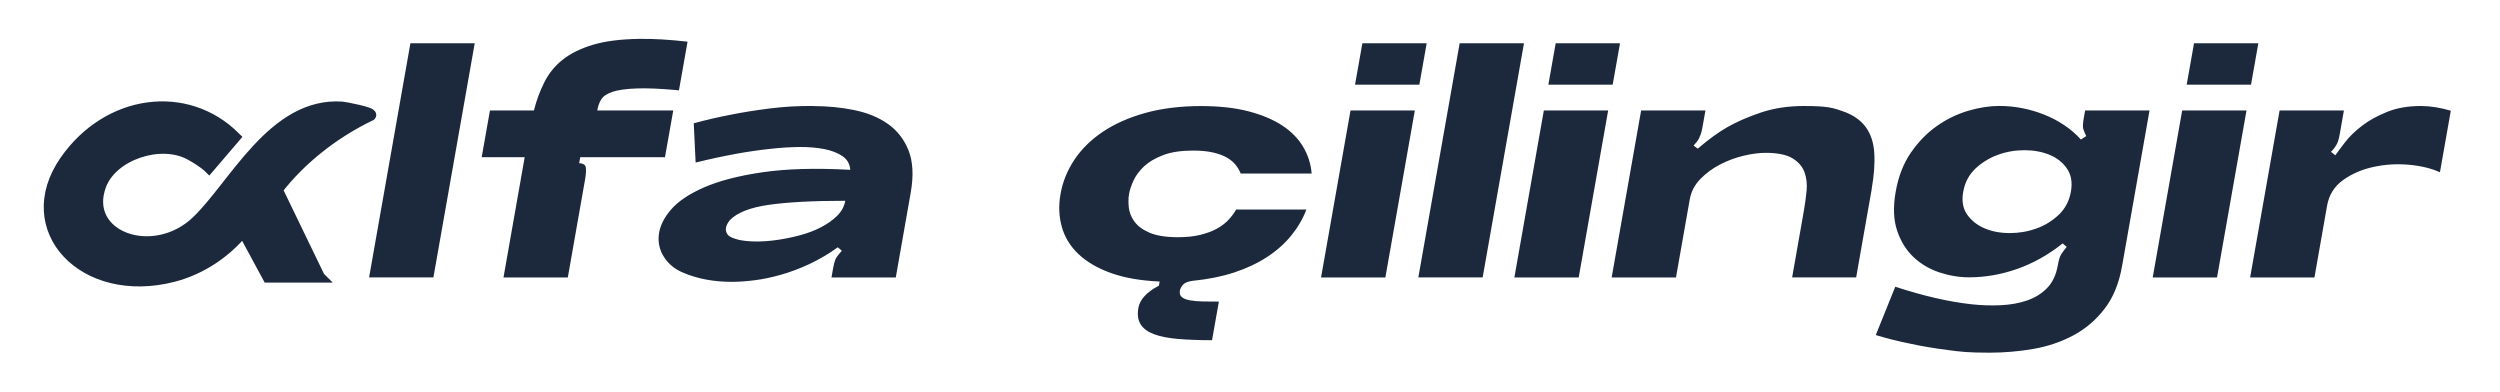
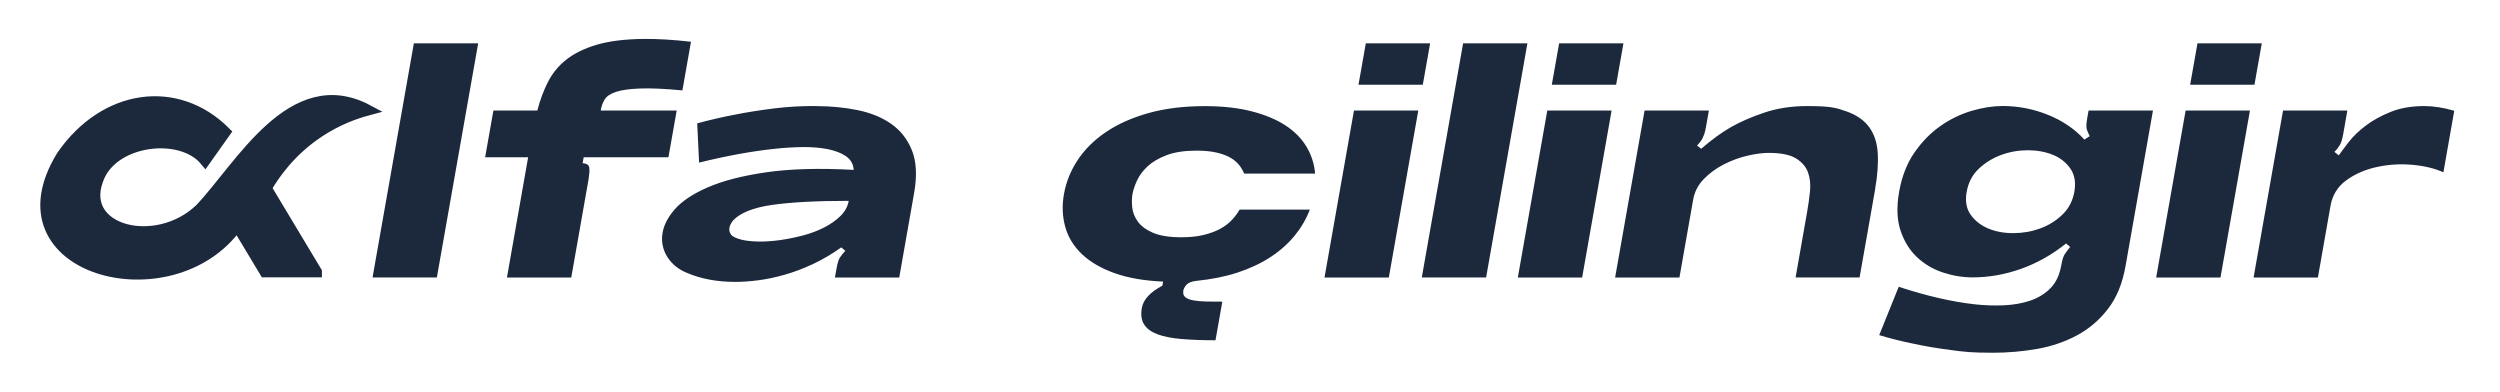
- <svg xmlns="http://www.w3.org/2000/svg" baseProfile="tiny" viewBox="0 0 398.81 62.47">
-   <path fill="#1c293d" d="M65.47 6.9h10.26l-6.59 37.35H58.88zM95.28 17.62h12.12l-1.32 7.46H92.56l-.17.95c.66.03 1.02.28 1.07.73q.075.675-.12 1.83l-2.76 15.67H80.32l3.38-19.18h-6.86l1.32-7.46h7.01q.63-2.46 1.68-4.53a10.6 10.6 0 0 1 2.93-3.58c1.26-1 2.88-1.79 4.85-2.38 1.97-.58 4.43-.89 7.37-.93q3.36-.045 7.68.45l-1.37 7.76q-4.29-.405-6.81-.3c-1.68.07-2.96.25-3.83.55s-1.46.7-1.76 1.2c-.31.5-.52 1.08-.63 1.75ZM129.7 16.92c2.27 0 4.44.21 6.52.63s3.87 1.14 5.37 2.18q2.25 1.56 3.33 4.23 1.08 2.685.36 6.78l-2.38 13.52h-10.26l.26-1.45c.15-.83.32-1.41.53-1.73s.49-.68.87-1.08l-.65-.55a28.5 28.5 0 0 1-4.55 2.68c-1.55.72-3.06 1.29-4.53 1.7-1.48.42-2.88.71-4.21.88s-2.53.25-3.6.25c-2.9 0-5.49-.48-7.75-1.45-1.31-.53-2.32-1.35-3.05-2.45a5.34 5.34 0 0 1-.86-3.63c.15-1.32.79-2.65 1.93-3.98s2.92-2.53 5.34-3.58 5.53-1.85 9.34-2.4c3.8-.55 8.45-.68 13.93-.38-.07-.93-.48-1.66-1.24-2.18s-1.73-.89-2.91-1.13c-1.18-.23-2.5-.34-3.97-.33-1.47.02-2.97.11-4.5.28-3.57.37-7.59 1.1-12.05 2.2l-.3-6.26c1.93-.53 3.95-1 6.06-1.4 1.83-.37 3.88-.69 6.16-.98 2.27-.28 4.55-.41 6.85-.38Zm-12.12 21.27q1.155.3 2.82.33c1.12.02 2.28-.06 3.49-.23q1.815-.255 3.69-.75c1.24-.33 2.37-.76 3.38-1.28q1.515-.78 2.58-1.83c.71-.7 1.14-1.5 1.3-2.4-5.17 0-9.25.22-12.23.65s-5.04 1.25-6.19 2.45c-.34.43-.55.83-.61 1.2s.01.72.24 1.05c.22.33.74.6 1.54.8ZM188.22 46.46c-.07.4.04.72.33.95s.72.4 1.29.5 1.25.16 2.05.18 1.65.02 2.55.02l-1.09 6.16c-2.07 0-3.88-.07-5.42-.2-1.55-.13-2.82-.38-3.82-.75s-1.72-.89-2.15-1.58c-.43-.68-.55-1.56-.36-2.63.24-1.34 1.33-2.52 3.28-3.55l.11-.65c-3.01-.13-5.6-.58-7.75-1.35s-3.88-1.78-5.2-3.03c-1.31-1.25-2.2-2.7-2.66-4.36s-.53-3.4-.2-5.23c.34-1.94 1.08-3.75 2.21-5.46 1.13-1.7 2.65-3.19 4.54-4.46s4.15-2.27 6.76-3c2.62-.73 5.59-1.1 8.93-1.1 2.87 0 5.38.28 7.51.83s3.93 1.3 5.39 2.25c1.45.95 2.57 2.09 3.35 3.4a9.85 9.85 0 0 1 1.37 4.28h-11.32c-.19-.47-.45-.93-.81-1.38s-.83-.84-1.42-1.18c-.59-.33-1.33-.6-2.21-.8s-1.93-.3-3.13-.3c-1.94 0-3.54.24-4.81.73-1.27.48-2.29 1.09-3.05 1.8q-1.14 1.08-1.68 2.28c-.36.8-.59 1.5-.7 2.1s-.12 1.3-.05 2.1c.08.8.37 1.56.88 2.28s1.31 1.32 2.41 1.8 2.62.73 4.55.73c1.37 0 2.57-.12 3.6-.38s1.91-.58 2.66-1c.74-.42 1.36-.89 1.85-1.43.49-.53.89-1.07 1.18-1.6h11.21c-.56 1.47-1.36 2.85-2.4 4.13-1.05 1.29-2.33 2.43-3.86 3.43s-3.29 1.83-5.27 2.48-4.2 1.09-6.64 1.33c-.75.1-1.27.32-1.54.65-.28.33-.44.67-.5 1ZM217.33 6.9h10.26l-1.17 6.61h-10.26zm-1.89 10.72h10.26L221 44.26h-10.26zM232.85 6.9h10.26l-6.59 37.35h-10.26zM248.17 6.9h10.26l-1.17 6.61H247zm-1.89 10.72h10.26l-4.7 26.64h-10.26zM298.59 30.13l-2.49 14.12h-10.21l1.85-10.51c.19-1.07.34-2.15.45-3.25s0-2.1-.32-3c-.33-.9-.96-1.64-1.91-2.23-.95-.58-2.39-.88-4.33-.88-1 0-2.15.15-3.43.45q-1.935.45-3.75 1.38c-1.21.62-2.27 1.39-3.19 2.33q-1.38 1.41-1.71 3.3l-2.19 12.42H257.1l4.7-26.64h10.26l-.49 2.75c-.08.43-.16.78-.26 1.05s-.2.5-.3.7-.23.38-.37.55c-.15.17-.3.35-.47.55l.66.5c1.66-1.43 3.23-2.58 4.71-3.43 1.49-.85 3.27-1.63 5.34-2.33q3.12-1.05 6.87-1.05c3.75 0 4.66.28 6.26.85s2.81 1.4 3.61 2.5c.81 1.1 1.27 2.48 1.37 4.13.11 1.65-.03 3.56-.41 5.73ZM332.64 17.62h10.26l-4.37 24.78c-.49 2.8-1.43 5.1-2.82 6.88q-2.07 2.685-4.98 4.23c-1.93 1.03-4.06 1.75-6.36 2.15q-3.465.6-6.96.6c-3.495 0-4.59-.14-6.76-.43-2.17-.28-4.11-.61-5.81-.98-2-.4-3.87-.87-5.61-1.4l3.11-7.71c4.48 1.47 8.54 2.4 12.17 2.8q2.355.255 4.65.15c1.53-.07 2.93-.32 4.19-.75s2.33-1.09 3.2-1.98c.87-.88 1.44-2.08 1.71-3.58q.225-1.305.54-1.8c.21-.33.51-.73.89-1.2l-.65-.55c-2.25 1.8-4.66 3.15-7.22 4.06-2.56.9-5.13 1.35-7.7 1.35-1.57 0-3.14-.26-4.72-.78s-2.95-1.33-4.13-2.43c-1.17-1.1-2.05-2.51-2.63-4.23s-.66-3.8-.23-6.23 1.24-4.51 2.43-6.23 2.56-3.13 4.13-4.23a16.9 16.9 0 0 1 4.98-2.43c1.76-.52 3.42-.78 4.99-.78a19.4 19.4 0 0 1 7.14 1.38q1.71.675 3.21 1.68c1 .67 1.89 1.44 2.67 2.3l.85-.55c-.22-.43-.38-.81-.48-1.13-.09-.32-.07-.89.08-1.73l.22-1.25Zm-19.46 12.96c-.26 1.47-.05 2.69.63 3.65.68.97 1.61 1.7 2.79 2.2s2.51.75 4 .75 2.9-.24 4.26-.73a10 10 0 0 0 3.57-2.2c1.03-.98 1.67-2.21 1.93-3.68s.05-2.69-.63-3.68c-.68-.98-1.61-1.72-2.79-2.2s-2.52-.73-4-.73-2.91.25-4.26.75c-1.36.5-2.55 1.24-3.57 2.2-1.02.97-1.66 2.19-1.92 3.65ZM350 6.9h10.26l-1.17 6.61h-10.26zm-1.89 10.72h10.26l-4.7 26.64h-10.26zM390.96 17.67l-1.73 9.81c-1.39-.63-3.05-1.03-4.97-1.2s-3.8-.05-5.64.35-3.46 1.1-4.85 2.1-2.25 2.37-2.55 4.11l-2.01 11.42h-10.26l4.7-26.64h10.26l-.66 3.75q-.12.645-.24 1.05c-.08.27-.18.5-.3.7s-.24.38-.37.55-.3.35-.5.55l.7.55c.35-.5.88-1.2 1.57-2.1s1.6-1.78 2.72-2.63 2.45-1.58 3.99-2.2q2.31-.93 5.37-.93 2.205 0 4.77.75Z" />
-   <path fill="#1c293d" stroke="#1c293d" stroke-miterlimit="10" stroke-width="1.75" d="m50.96 44.2-6.74-13.94c3.65-4.77 8.99-9.03 14.9-11.86.44-.44-4.17-1.29-4.57-1.32-10.94-.74-17.16 12.48-23.17 18.22-6.91 6.59-18.32 2.45-15.31-5.72 1.81-4.91 9.56-7.47 14.24-4.92 2.13 1.16 3.03 2.06 3.03 2.06l4.14-4.84c-7.71-7.68-20.27-6.05-27.1 3.78C2.8 36.58 13.35 47.79 27.65 44.1c4.56-1.18 8.44-3.91 11.15-7.2l3.95 7.31h8.22Z" />
+ <svg xmlns="http://www.w3.org/2000/svg" id="Layer_1" version="1.1" viewBox="0 0 398.81 62.47">
+   <path d="M66.02,6.91h10.26l-6.59,37.35h-10.26l6.59-37.35ZM95.83,17.63h12.12l-1.32,7.46h-13.52l-.17.95c.66.03,1.02.28,1.07.73s0,1.06-.12,1.83l-2.76,15.67h-10.26l3.38-19.18h-6.86l1.32-7.46h7.01c.42-1.64.98-3.15,1.68-4.53.7-1.39,1.7-2.62,2.93-3.58,1.26-1,2.88-1.79,4.85-2.38,1.97-.58,4.43-.89,7.37-.93,2.24-.03,4.8.12,7.68.45l-1.37,7.76c-2.86-.27-5.13-.37-6.81-.3-1.68.07-2.96.25-3.83.55s-1.46.7-1.76,1.2c-.31.5-.52,1.08-.63,1.75h0ZM130.25,16.93c2.27,0,4.44.21,6.52.63s3.87,1.14,5.37,2.18c1.5,1.04,2.61,2.45,3.33,4.23.72,1.79.84,4.05.36,6.78l-2.38,13.52h-10.26l.26-1.45c.15-.83.32-1.41.53-1.73s.49-.68.87-1.08l-.65-.55c-1.43,1.03-2.95,1.93-4.55,2.68-1.55.72-3.06,1.29-4.53,1.7-1.48.42-2.88.71-4.21.88s-2.53.25-3.6.25c-2.9,0-5.49-.48-7.75-1.45-1.31-.53-2.32-1.35-3.05-2.45-.71-1.07-1.02-2.36-.86-3.63.15-1.32.79-2.65,1.93-3.98s2.92-2.53,5.34-3.58,5.53-1.85,9.34-2.4c3.8-.55,8.45-.68,13.93-.38-.07-.93-.48-1.66-1.24-2.18s-1.73-.89-2.91-1.13c-1.18-.23-2.5-.34-3.97-.33-1.47.02-2.97.11-4.5.28-3.57.37-7.59,1.1-12.05,2.2l-.3-6.26c1.93-.53,3.95-1,6.06-1.4,1.83-.37,3.88-.69,6.16-.98,2.27-.28,4.55-.41,6.85-.38h-.04ZM118.13,38.2c.77.2,1.71.31,2.82.33,1.12.02,2.28-.06,3.49-.23,1.21-.17,2.44-.42,3.69-.75,1.24-.33,2.37-.76,3.38-1.28s1.87-1.13,2.58-1.83c.71-.7,1.14-1.5,1.3-2.4-5.17,0-9.25.22-12.23.65s-5.04,1.25-6.19,2.45c-.34.43-.55.83-.61,1.2s.01.72.24,1.05c.22.33.74.6,1.54.8h-.01ZM188.77,46.47c-.07.4.04.72.33.95s.72.4,1.29.5,1.25.16,2.05.18,1.65.02,2.55.02l-1.09,6.16c-2.07,0-3.88-.07-5.42-.2-1.55-.13-2.82-.38-3.82-.75s-1.72-.89-2.15-1.58c-.43-.68-.55-1.56-.36-2.63.24-1.34,1.33-2.52,3.28-3.55l.11-.65c-3.01-.13-5.6-.58-7.75-1.35s-3.88-1.78-5.2-3.03c-1.31-1.25-2.2-2.7-2.66-4.36s-.53-3.4-.2-5.23c.34-1.94,1.08-3.75,2.21-5.46,1.13-1.7,2.65-3.19,4.54-4.46s4.15-2.27,6.76-3c2.62-.73,5.59-1.1,8.93-1.1,2.87,0,5.38.28,7.51.83s3.93,1.3,5.39,2.25c1.45.95,2.57,2.09,3.35,3.4.78,1.3,1.25,2.77,1.37,4.28h-11.32c-.19-.47-.45-.93-.81-1.38s-.83-.84-1.42-1.18c-.59-.33-1.33-.6-2.21-.8s-1.93-.3-3.13-.3c-1.94,0-3.54.24-4.81.73-1.27.48-2.29,1.09-3.05,1.8-.76.72-1.32,1.48-1.68,2.28-.36.8-.59,1.5-.7,2.1s-.12,1.3-.05,2.1c.08.8.37,1.56.88,2.28s1.31,1.32,2.41,1.8,2.62.73,4.55.73c1.37,0,2.57-.12,3.6-.38s1.91-.58,2.66-1c.74-.42,1.36-.89,1.85-1.43.49-.53.89-1.07,1.18-1.6h11.21c-.56,1.47-1.36,2.85-2.4,4.13-1.05,1.29-2.33,2.43-3.86,3.43s-3.29,1.83-5.27,2.48-4.2,1.09-6.64,1.33c-.75.1-1.27.32-1.54.65-.28.33-.44.67-.5,1h.03ZM217.88,6.91h10.26l-1.17,6.61h-10.26l1.17-6.61ZM215.99,17.63h10.26l-4.7,26.64h-10.26l4.7-26.64ZM233.4,6.91h10.26l-6.59,37.35h-10.26l6.59-37.35ZM248.72,6.91h10.26l-1.17,6.61h-10.26l1.17-6.61ZM246.83,17.63h10.26l-4.7,26.64h-10.26l4.7-26.64ZM299.14,30.14l-2.49,14.12h-10.21l1.85-10.51c.19-1.07.34-2.15.45-3.25s0-2.1-.32-3c-.33-.9-.96-1.64-1.91-2.23-.95-.58-2.39-.88-4.33-.88-1,0-2.15.15-3.43.45-1.29.3-2.54.76-3.75,1.38-1.21.62-2.27,1.39-3.19,2.33-.92.94-1.49,2.04-1.71,3.3l-2.19,12.42h-10.26l4.7-26.64h10.26l-.49,2.75c-.08.43-.16.78-.26,1.05s-.2.5-.3.7-.23.38-.37.55c-.15.17-.3.35-.47.55l.66.5c1.66-1.43,3.23-2.58,4.71-3.43,1.49-.85,3.27-1.63,5.34-2.33,2.08-.7,4.37-1.05,6.87-1.05,3.75,0,4.66.28,6.26.85s2.81,1.4,3.61,2.5c.81,1.1,1.27,2.48,1.37,4.13.11,1.65-.03,3.56-.41,5.73h0ZM333.19,17.63h10.26l-4.37,24.78c-.49,2.8-1.43,5.1-2.82,6.88-1.38,1.79-3.04,3.2-4.98,4.23-1.93,1.03-4.06,1.75-6.36,2.15-2.31.4-4.63.6-6.96.6-3.49,0-4.59-.14-6.76-.43-2.17-.28-4.11-.61-5.81-.98-2-.4-3.87-.87-5.61-1.4l3.11-7.71c4.48,1.47,8.54,2.4,12.17,2.8,1.57.17,3.12.22,4.65.15,1.53-.07,2.93-.32,4.19-.75s2.33-1.09,3.2-1.98c.87-.88,1.44-2.08,1.71-3.58.15-.87.33-1.47.54-1.8.21-.33.51-.73.89-1.2l-.65-.55c-2.25,1.8-4.66,3.15-7.22,4.06-2.56.9-5.13,1.35-7.7,1.35-1.57,0-3.14-.26-4.72-.78s-2.95-1.33-4.13-2.43c-1.17-1.1-2.05-2.51-2.63-4.23s-.66-3.8-.23-6.23,1.24-4.51,2.43-6.23,2.56-3.13,4.13-4.23c1.52-1.08,3.2-1.9,4.98-2.43,1.76-.52,3.42-.78,4.99-.78,2.45,0,4.87.47,7.14,1.38,1.14.45,2.21,1.01,3.21,1.68s1.89,1.44,2.67,2.3l.85-.55c-.22-.43-.38-.81-.48-1.13-.09-.32-.07-.89.08-1.73l.22-1.25v.02ZM313.73,30.59c-.26,1.47-.05,2.69.63,3.65.68.97,1.61,1.7,2.79,2.2s2.51.75,4,.75,2.9-.24,4.26-.73c1.33-.47,2.55-1.22,3.57-2.2,1.03-.98,1.67-2.21,1.93-3.68s.05-2.69-.63-3.68c-.68-.98-1.61-1.72-2.79-2.2s-2.52-.73-4-.73-2.91.25-4.26.75c-1.36.5-2.55,1.24-3.57,2.2-1.02.97-1.66,2.19-1.92,3.65v.02ZM350.55,6.91h10.26l-1.17,6.61h-10.26l1.17-6.61ZM348.66,17.63h10.26l-4.7,26.64h-10.26l4.7-26.64ZM391.51,17.68l-1.73,9.81c-1.39-.63-3.05-1.03-4.97-1.2s-3.8-.05-5.64.35-3.46,1.1-4.85,2.1-2.25,2.37-2.55,4.11l-2.01,11.42h-10.26l4.7-26.64h10.26l-.66,3.75c-.08.43-.16.78-.24,1.05-.08.27-.18.5-.3.7s-.24.38-.37.55-.3.35-.5.55l.7.55c.35-.5.88-1.2,1.57-2.1s1.6-1.78,2.72-2.63,2.45-1.58,3.99-2.2c1.54-.62,3.33-.93,5.37-.93,1.47,0,3.06.25,4.77.75h0Z" fill="#1c293d" />
+   <path d="M50.48,43.36l-8.01-13.34c1.27-2.2,3.85-5.96,8.42-8.98,2.92-1.93,5.71-2.93,7.75-3.48-12.09-6.43-20.38,9.19-26.75,15.82-6.91,6.59-19.31,3.53-16.3-4.64,2.17-6.49,13.22-7.87,17.13-3.16l3.2-4.51c-7.71-7.68-19.19-6.08-26.02,3.75-11.35,18.33,17.55,25.81,27.93,11.16l4.44,7.39c2.74,0,5.47,0,8.21,0Z" fill="#1c293d" stroke="#1c293d" stroke-miterlimit="10" stroke-width="1.75" />
</svg>
